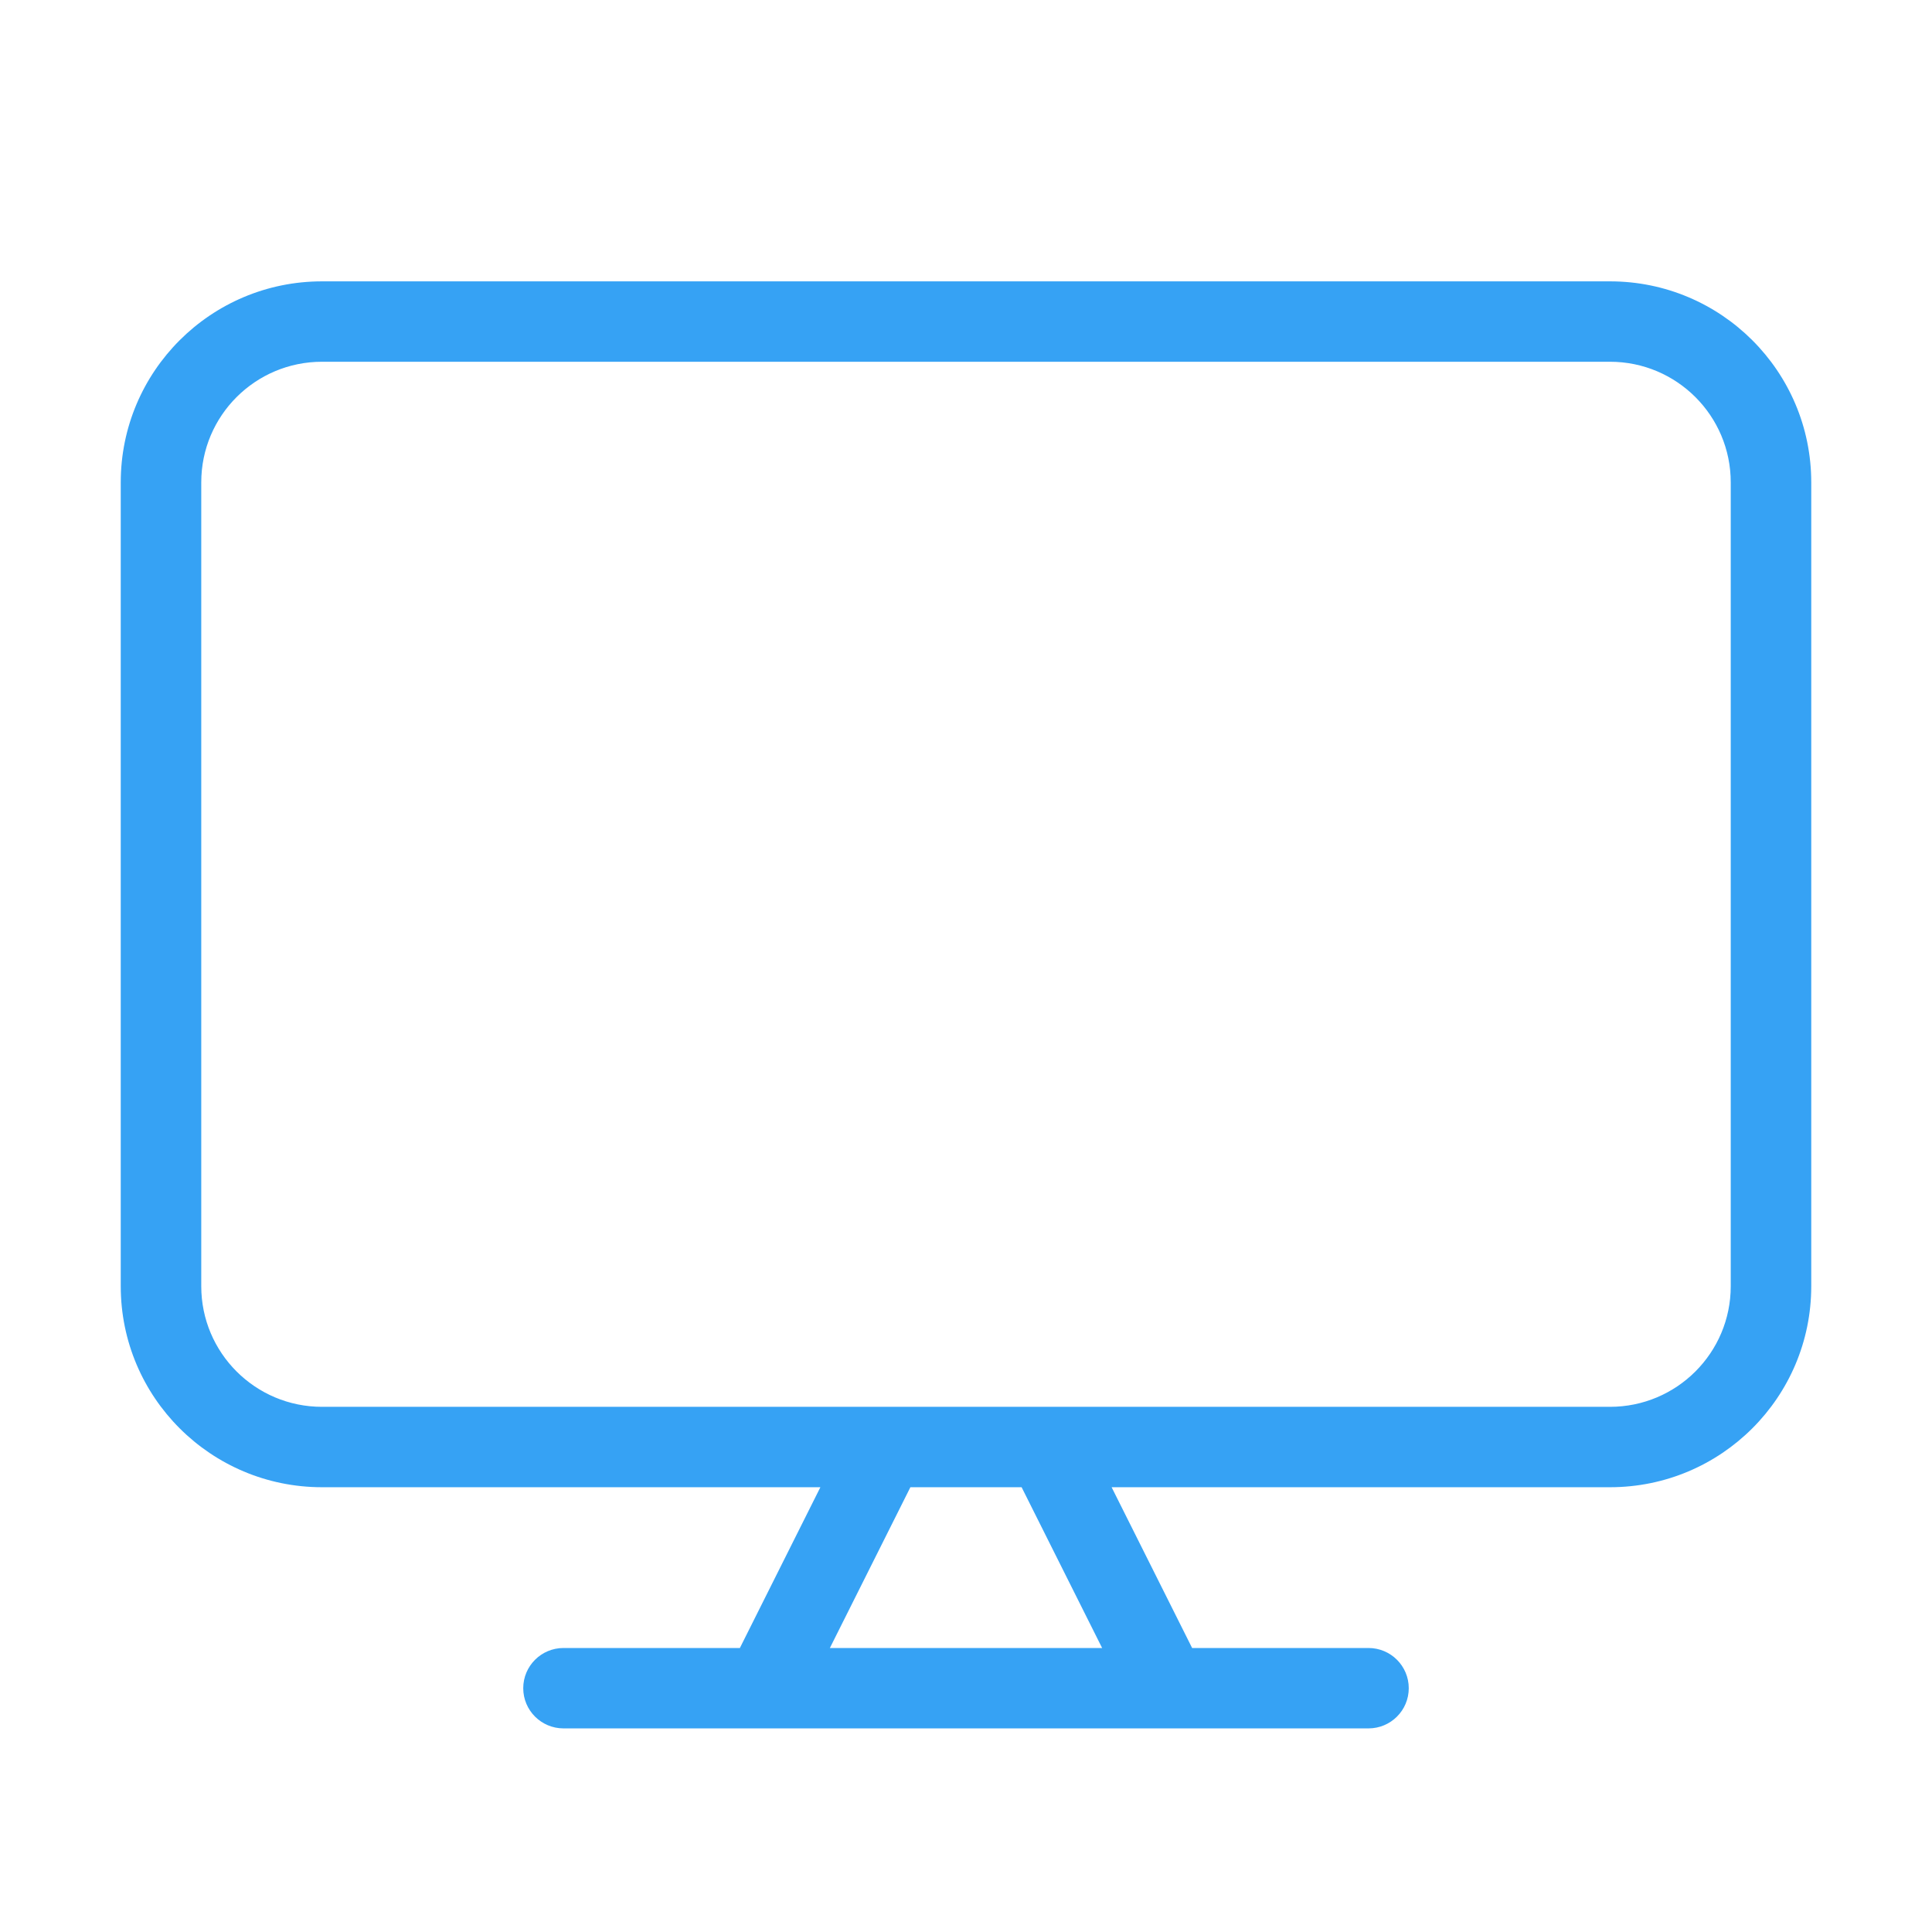
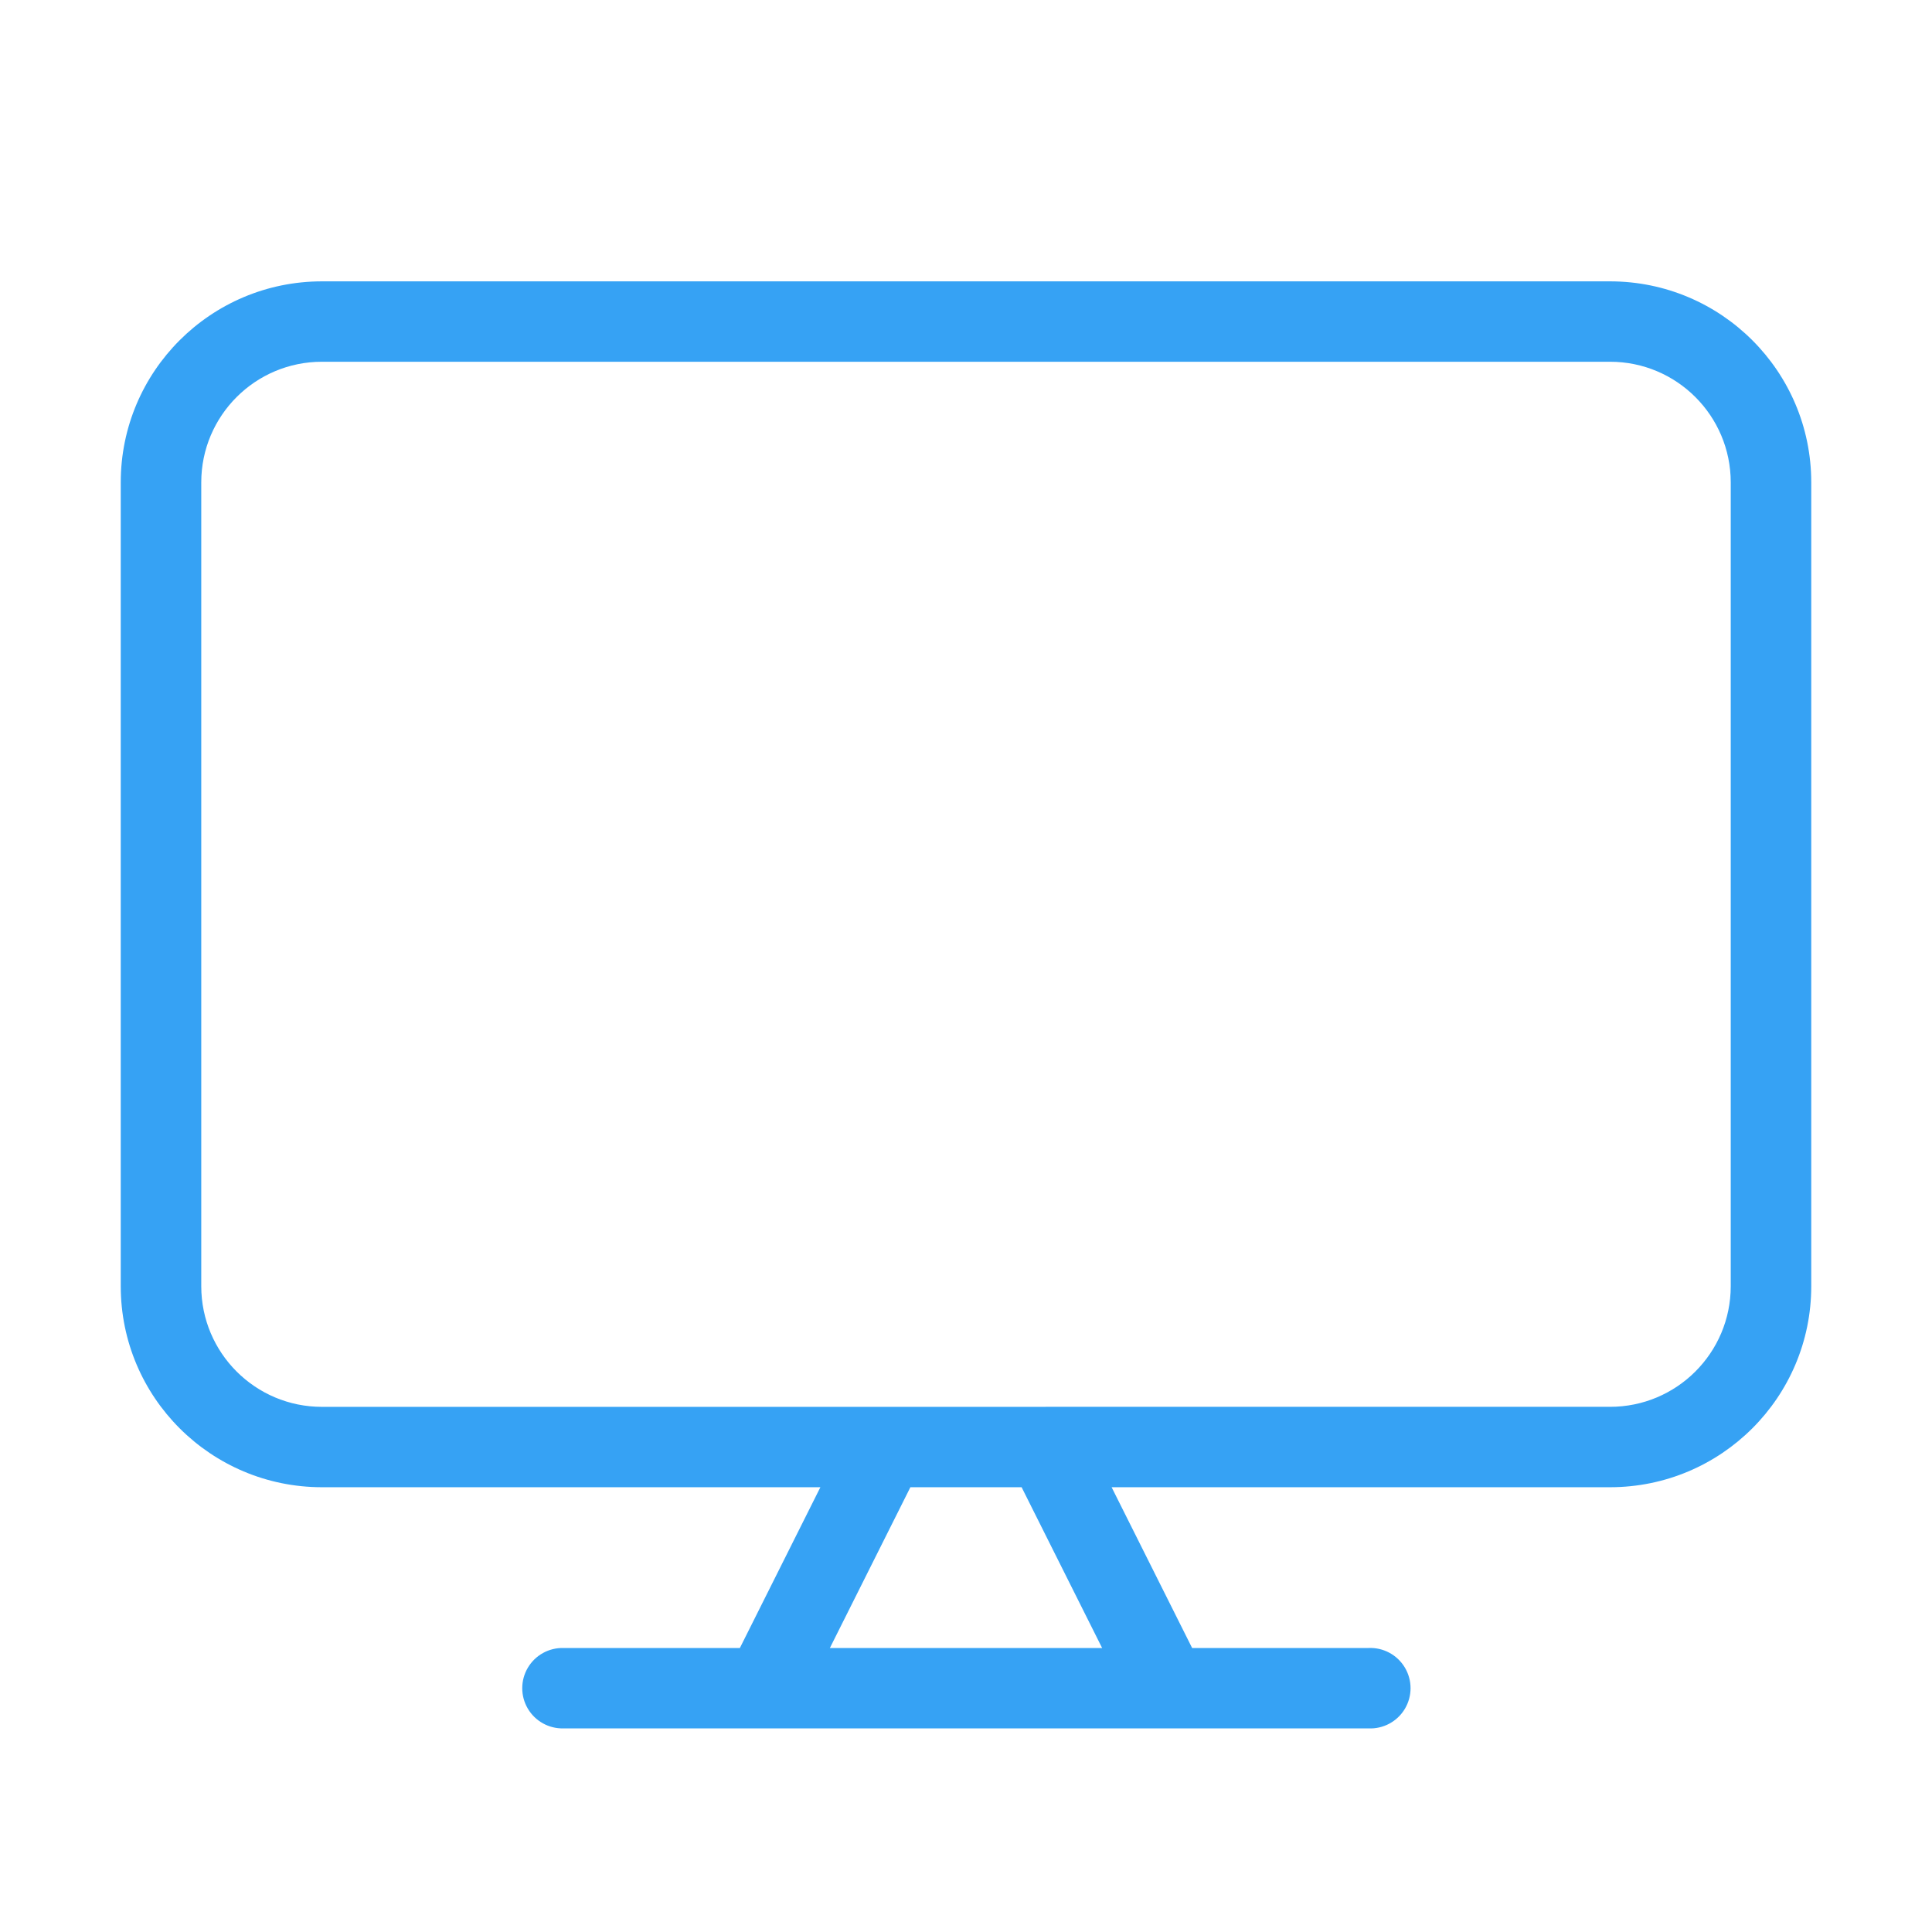
- <svg xmlns="http://www.w3.org/2000/svg" width="70" height="70" viewBox="0 0 70 70" fill="none">
-   <path fill-rule="evenodd" clip-rule="evenodd" d="M11.667 10.194C7.64 10.194 4.375 13.454 4.375 17.476V46.603C4.375 50.625 7.64 53.885 11.667 53.885H29.724L26.807 59.71H20.417C19.611 59.71 18.958 60.362 18.958 61.167C18.958 61.971 19.611 62.623 20.417 62.623H27.677C27.697 62.623 27.717 62.623 27.738 62.623H42.263C42.283 62.623 42.303 62.623 42.323 62.623H49.583C50.389 62.623 51.042 61.971 51.042 61.167C51.042 60.362 50.389 59.71 49.583 59.71H43.193L40.276 53.885H58.333C62.36 53.885 65.625 50.625 65.625 46.603V17.476C65.625 13.454 62.36 10.194 58.333 10.194H11.667ZM39.932 59.71L37.015 53.885H32.985L30.068 59.71H39.932ZM37.885 50.972C37.905 50.972 37.926 50.972 37.946 50.972H58.333C60.749 50.972 62.708 49.016 62.708 46.603V17.476C62.708 15.063 60.749 13.107 58.333 13.107H11.667C9.25 13.107 7.292 15.063 7.292 17.476V46.603C7.292 49.016 9.25 50.972 11.667 50.972H32.054C32.074 50.972 32.095 50.972 32.115 50.972H37.885Z" fill="#36A2F4" />
+ <svg xmlns="http://www.w3.org/2000/svg" width="70" height="70" fill="none">
+   <path fill-rule="evenodd" clip-rule="evenodd" d="M11.667 10.194c-4.027 0-7.292 3.26-7.292 7.282v29.127c0 4.022 3.265 7.282 7.292 7.282h18.057l-2.917 5.825h-6.39a1.457 1.457 0 100 2.913H49.583a1.458 1.458 0 100-2.913h-6.39l-2.917-5.825h18.057c4.027 0 7.292-3.26 7.292-7.282V17.476c0-4.021-3.265-7.282-7.292-7.282H11.667zM39.932 59.71l-2.917-5.825h-4.03l-2.917 5.825h9.864zm-2.047-8.738h20.448a4.372 4.372 0 004.375-4.369V17.476a4.372 4.372 0 00-4.375-4.369H11.667a4.372 4.372 0 00-4.375 4.37v29.126a4.372 4.372 0 004.375 4.37h26.217z" fill="#36A2F4" />
</svg>
